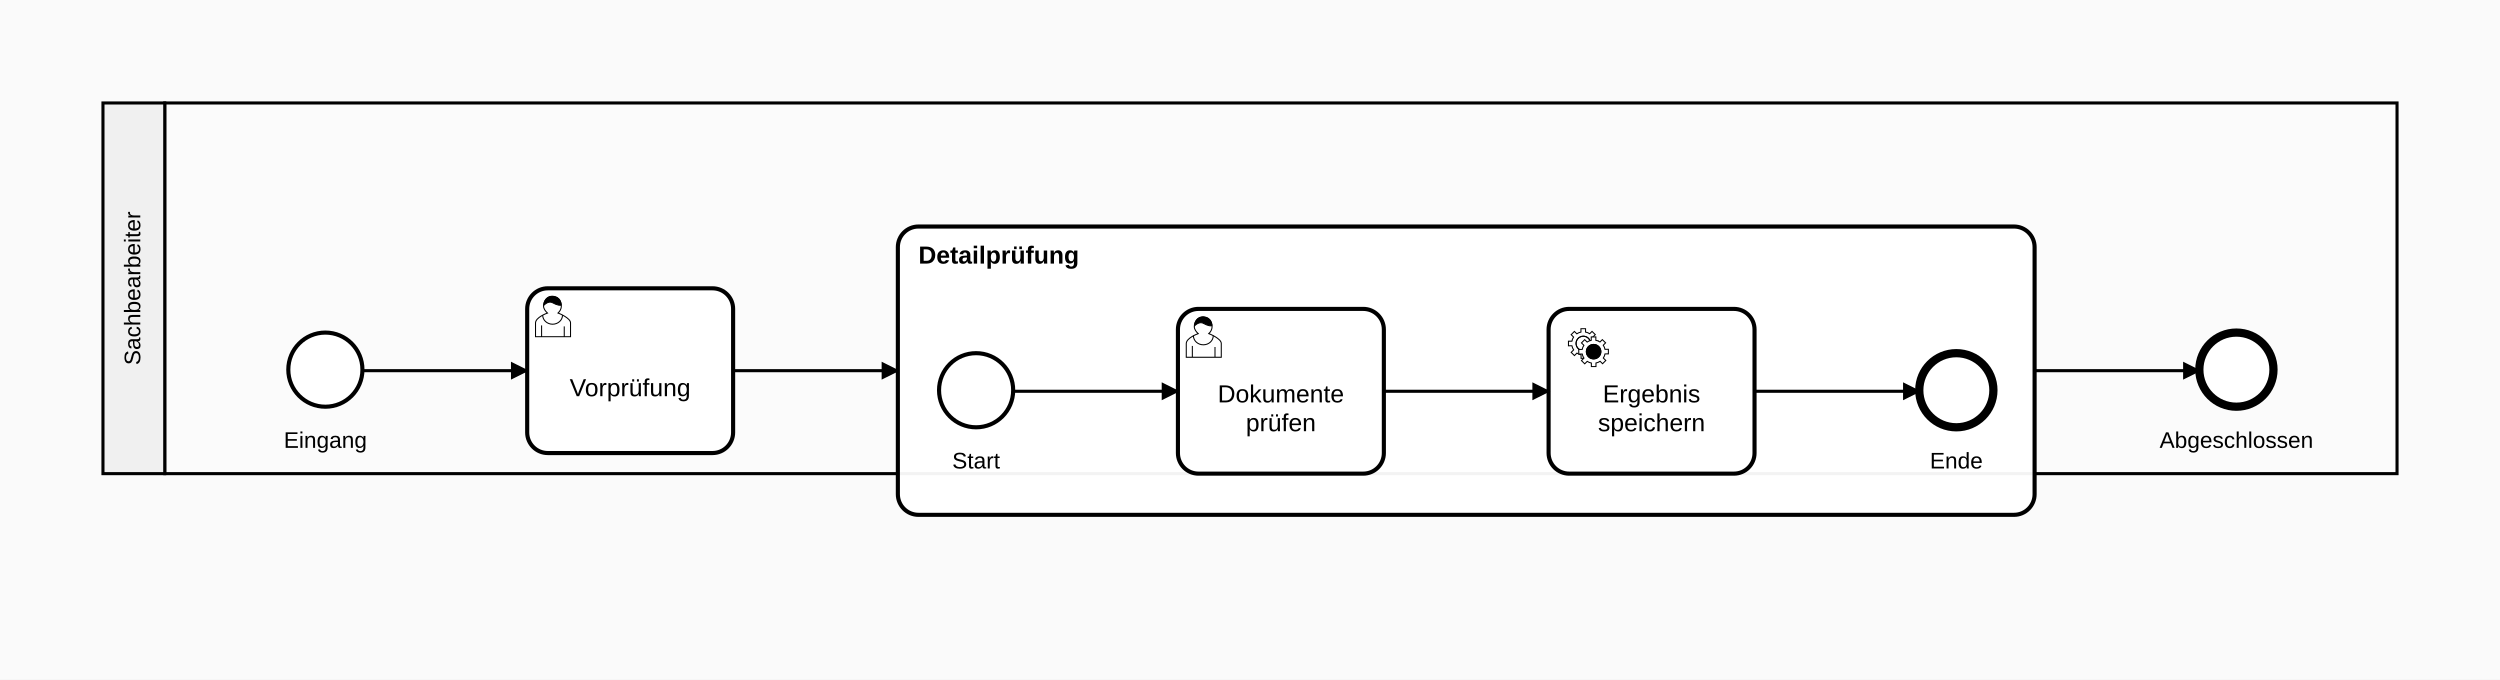
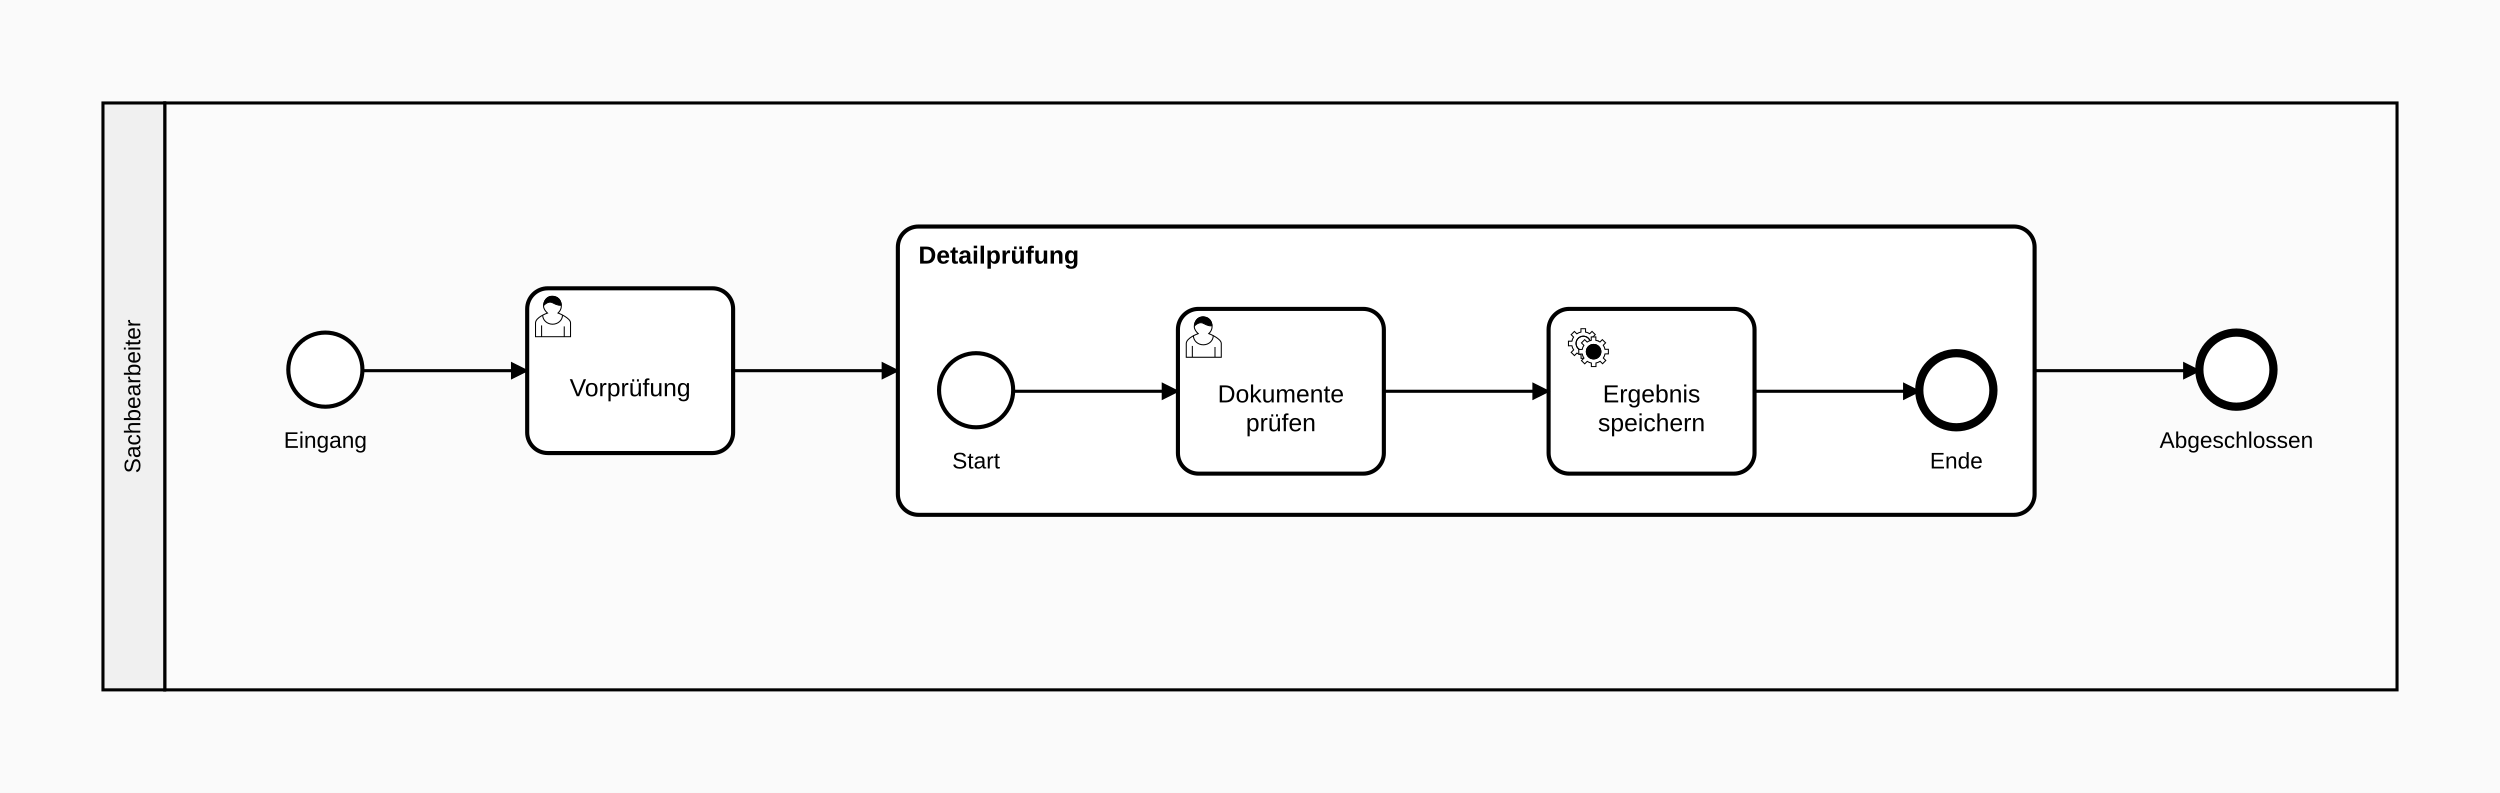
- <svg xmlns="http://www.w3.org/2000/svg" width="1214" height="330" viewBox="0 0 1214 330" font-family="Arial, sans-serif">
+ <svg xmlns="http://www.w3.org/2000/svg" width="1214" height="385" viewBox="0 0 1214 385" font-family="Arial, sans-serif">
  <defs>
    <marker id="seq-end" viewBox="0 0 20 20" refX="11" refY="10" markerWidth="10" markerHeight="10" orient="auto">
      <path d="M 1 5 L 11 10 L 1 15 Z" fill="#000000" stroke="#000000" stroke-width="1" />
    </marker>
    <marker id="seq-default-src" viewBox="0 0 20 20" refX="6" refY="10" markerWidth="10" markerHeight="10" orient="auto">
      <path d="M 6 3 L 10 17" stroke="#000000" stroke-width="1.5" />
    </marker>
    <marker id="seq-conditional-src" viewBox="0 0 20 20" refX="1" refY="10" markerWidth="12" markerHeight="12" orient="auto">
      <path d="M 1 10 L 8 6 L 15 10 L 8 14 Z" fill="#ffffff" stroke="#000000" stroke-width="1" />
    </marker>
    <marker id="msg-start" viewBox="0 0 20 20" refX="6" refY="6" markerWidth="20" markerHeight="20" orient="auto">
      <circle cx="6" cy="6" r="3.5" fill="#ffffff" stroke="#000000" stroke-width="1" />
    </marker>
    <marker id="msg-end" viewBox="0 0 20 20" refX="8.5" refY="5" markerWidth="20" markerHeight="20" orient="auto">
      <path d="m 1 5 l 0 -3 l 7 3 l -7 3 z" fill="#ffffff" stroke="#000000" stroke-width="1" stroke-linecap="butt" />
    </marker>
    <marker id="assoc-end" viewBox="0 0 20 20" refX="11" refY="10" markerWidth="10" markerHeight="10" orient="auto">
      <path d="M 1 5 L 11 10 L 1 15" fill="none" stroke="#000000" stroke-width="1.5" />
    </marker>
  </defs>
-   <rect width="1214" height="330" fill="#fafafa" />
-   <rect x="80" y="50" width="1084" height="180" fill="#ffffff" fill-opacity="0.25" stroke="#000000" stroke-width="1.5" />
-   <rect x="50" y="50" width="30" height="180" fill="#f0f0f0" stroke="#000000" stroke-width="1.5" />
-   <text x="65" y="140" text-anchor="middle" dominant-baseline="middle" font-size="11" fill="#000000" transform="rotate(-90,65,140)">Sachbearbeiter</text>
+   <rect width="1214" height="385" fill="#fafafa" />
+   <rect x="80" y="50" width="1084" height="285" fill="#ffffff" fill-opacity="0.25" stroke="#000000" stroke-width="1.5" />
+   <rect x="50" y="50" width="30" height="285" fill="#f0f0f0" stroke="#000000" stroke-width="1.5" />
+   <text x="65" y="192.5" text-anchor="middle" dominant-baseline="middle" font-size="11" fill="#000000" transform="rotate(-90,65,192.5)">Sachbearbeiter</text>
  <path d="M 176 180 L 256 180" stroke="#000000" stroke-width="1.5" fill="none" marker-end="url(#seq-end)" />
  <path d="M 356 180 L 436 180" stroke="#000000" stroke-width="1.5" fill="none" marker-end="url(#seq-end)" />
  <path d="M 988 180 L 1068 180" stroke="#000000" stroke-width="1.5" fill="none" marker-end="url(#seq-end)" />
  <circle cx="158" cy="179.5" r="18" fill="#ffffff" fill-opacity="0.95" stroke="#000000" stroke-width="2" />
  <text x="158" y="217.5" text-anchor="middle" font-size="11" fill="#000000">Eingang</text>
  <rect x="256" y="140" width="100" height="80" rx="10" ry="10" fill="#ffffff" fill-opacity="0.95" stroke="#000000" stroke-width="2" />
  <g>
    <path d="m 271,152 c 0.909,-0.845 1.594,-2.049 1.594,-3.385 0,-2.554 -1.805,-4.622 -4.357,-4.622 -2.552,0 -4.288,2.068 -4.288,4.622 0,1.348 0.974,2.562 1.896,3.405 -0.529,0.187 -5.669,2.097 -5.794,4.756 v 6.718 h 17 v -6.718 c 0,-2.298 -5.528,-4.595 -6.051,-4.776 z m -8,6 l 0,5.5 m 11,0 l 0,-5" fill="#ffffff" stroke="#000000" stroke-width="0.5" />
    <path d="m 273.162,153.009 c 0,2.447 -2.158,4.431 -4.821,4.431 -2.665,0 -4.822,-1.981 -4.822,-4.431" fill="none" stroke="#000000" stroke-width="0.5" />
    <path d="m 264.1,148.2 c 0,0 2.251,-2.358 4.274,-1.177 2.024,1.181 4.221,1.537 4.124,0.965 -0.098,-0.57 -0.117,-3.791 -4.191,-4.136 -3.575,0.001 -4.208,3.367 -4.207,4.348 z" fill="#000000" stroke="#000000" stroke-width="0.5" />
  </g>
  <text x="306" y="189" text-anchor="middle" dominant-baseline="middle" font-size="12" fill="#000000">Vorprüfung</text>
  <rect x="436" y="110" width="552" height="140" rx="10" ry="10" fill="#ffffff" fill-opacity="0.95" stroke="#000000" stroke-width="2" />
  <text x="446" y="128" text-anchor="start" font-size="12" font-weight="bold" fill="#000000">Detailprüfung</text>
  <circle cx="474" cy="189.5" r="18" fill="#ffffff" fill-opacity="0.95" stroke="#000000" stroke-width="2" />
  <text x="474" y="227.5" text-anchor="middle" font-size="11" fill="#000000">Start</text>
  <rect x="572" y="150" width="100" height="80" rx="10" ry="10" fill="#ffffff" fill-opacity="0.95" stroke="#000000" stroke-width="2" />
  <g>
    <path d="m 587,162 c 0.909,-0.845 1.594,-2.049 1.594,-3.385 0,-2.554 -1.805,-4.622 -4.357,-4.622 -2.552,0 -4.288,2.068 -4.288,4.622 0,1.348 0.974,2.562 1.896,3.405 -0.529,0.187 -5.669,2.097 -5.794,4.756 v 6.718 h 17 v -6.718 c 0,-2.298 -5.528,-4.595 -6.051,-4.776 z m -8,6 l 0,5.5 m 11,0 l 0,-5" fill="#ffffff" stroke="#000000" stroke-width="0.5" />
    <path d="m 589.162,163.009 c 0,2.447 -2.158,4.431 -4.821,4.431 -2.665,0 -4.822,-1.981 -4.822,-4.431" fill="none" stroke="#000000" stroke-width="0.5" />
    <path d="m 580.1,158.2 c 0,0 2.251,-2.358 4.274,-1.177 2.024,1.181 4.221,1.537 4.124,0.965 -0.098,-0.57 -0.117,-3.791 -4.191,-4.136 -3.575,0.001 -4.208,3.367 -4.207,4.348 z" fill="#000000" stroke="#000000" stroke-width="0.5" />
  </g>
  <text x="622" y="192" text-anchor="middle" dominant-baseline="middle" font-size="12" fill="#000000">Dokumente</text>
  <text x="622" y="206" text-anchor="middle" dominant-baseline="middle" font-size="12" fill="#000000">prüfen</text>
  <rect x="752" y="150" width="100" height="80" rx="10" ry="10" fill="#ffffff" fill-opacity="0.95" stroke="#000000" stroke-width="2" />
  <g>
    <path d="m 770,174 v -1.713 c 0.352,-0.071 0.704,-0.178 1.048,-0.321 0.344,-0.145 0.666,-0.321 0.966,-0.521 l 1.194,1.18 1.567,-1.577 -1.195,-1.18 c 0.403,-0.614 0.683,-1.299 0.825,-2.018 l 1.622,-0.01 v -2.22 l -1.637,0.01 c -0.073,-0.352 -0.178,-0.7 -0.324,-1.044 -0.145,-0.344 -0.321,-0.664 -0.523,-0.962 l 1.131,-1.136 -1.583,-1.563 -1.13,1.136 c -0.614,-0.401 -1.303,-0.681 -2.023,-0.822 l 0.009,-1.619 h -2.241 l 0.004,1.631 c -0.354,0.074 -0.705,0.18 -1.05,0.324 -0.344,0.144 -0.665,0.321 -0.964,0.52 l -1.17,-1.158 -1.567,1.579 1.168,1.157 c -0.403,0.613 -0.683,1.298 -0.825,2.017 l -1.659,0.003 v 2.222 l 1.672,-0.006 c 0.073,0.351 0.18,0.702 0.324,1.045 0.145,0.344 0.321,0.664 0.523,0.961 l -1.199,1.197 1.584,1.56 1.196,-1.193 c 0.614,0.403 1.303,0.682 2.023,0.823 l 0.001,1.699 h 2.227 z m 0.221,-3.996 c -1.789,0.75 -3.858,-0.093 -4.61,-1.874 -0.752,-1.783 0.091,-3.846 1.88,-4.596 1.788,-0.749 3.857,0.093 4.609,1.874 0.752,1.782 -0.091,3.846 -1.879,4.596 z" fill="#ffffff" stroke="#000000" stroke-width="0.5" />
    <path d="m 770.221,170.004 c -1.789,0.75 -3.858,-0.093 -4.61,-1.874 -0.752,-1.783 0.091,-3.846 1.88,-4.596 1.788,-0.749 3.857,0.093 4.609,1.874 0.752,1.782 -0.091,3.846 -1.879,4.596 z" fill="none" stroke="#000000" stroke-width="0.5" />
    <path d="m 775,178 v -1.713 c 0.352,-0.071 0.704,-0.178 1.048,-0.321 0.344,-0.145 0.666,-0.321 0.966,-0.521 l 1.194,1.18 1.567,-1.577 -1.195,-1.18 c 0.403,-0.614 0.683,-1.299 0.825,-2.018 l 1.622,-0.01 v -2.22 l -1.637,0.01 c -0.073,-0.352 -0.178,-0.7 -0.324,-1.044 -0.145,-0.344 -0.321,-0.664 -0.523,-0.962 l 1.131,-1.136 -1.583,-1.563 -1.13,1.136 c -0.614,-0.401 -1.303,-0.681 -2.023,-0.822 l 0.009,-1.619 h -2.241 l 0.004,1.631 c -0.354,0.074 -0.705,0.18 -1.05,0.324 -0.344,0.144 -0.665,0.321 -0.964,0.52 l -1.17,-1.158 -1.567,1.579 1.168,1.157 c -0.403,0.613 -0.683,1.298 -0.825,2.017 l -1.659,0.003 v 2.222 l 1.672,-0.006 c 0.073,0.351 0.18,0.702 0.324,1.045 0.145,0.344 0.321,0.664 0.523,0.961 l -1.199,1.197 1.584,1.56 1.196,-1.193 c 0.614,0.403 1.303,0.682 2.023,0.823 l 0.001,1.699 h 2.227 z m 0.221,-3.996 c -1.789,0.75 -3.858,-0.093 -4.61,-1.874 -0.752,-1.783 0.091,-3.846 1.88,-4.596 1.788,-0.749 3.857,0.093 4.609,1.874 0.752,1.782 -0.091,3.846 -1.879,4.596 z" fill="#ffffff" stroke="#000000" stroke-width="0.5" />
    <path d="m 775.221,174.004 c -1.789,0.75 -3.858,-0.093 -4.61,-1.874 -0.752,-1.783 0.091,-3.846 1.88,-4.596 1.788,-0.749 3.857,0.093 4.609,1.874 0.752,1.782 -0.091,3.846 -1.879,4.596 z" fill="#000000" stroke="#000000" stroke-width="0.5" />
  </g>
  <text x="802" y="192" text-anchor="middle" dominant-baseline="middle" font-size="12" fill="#000000">Ergebnis</text>
  <text x="802" y="206" text-anchor="middle" dominant-baseline="middle" font-size="12" fill="#000000">speichern</text>
  <circle cx="950" cy="189.5" r="18" fill="#ffffff" fill-opacity="0.95" stroke="#000000" stroke-width="4" />
  <text x="950" y="227.5" text-anchor="middle" font-size="11" fill="#000000">Ende</text>
  <path d="M 492 190 L 572 190" stroke="#000000" stroke-width="1.5" fill="none" marker-end="url(#seq-end)" />
  <path d="M 672 190 L 752 190" stroke="#000000" stroke-width="1.5" fill="none" marker-end="url(#seq-end)" />
  <path d="M 852 190 L 932 190" stroke="#000000" stroke-width="1.5" fill="none" marker-end="url(#seq-end)" />
  <circle cx="1086" cy="179.5" r="18" fill="#ffffff" fill-opacity="0.95" stroke="#000000" stroke-width="4" />
  <text x="1086" y="217.5" text-anchor="middle" font-size="11" fill="#000000">Abgeschlossen</text>
</svg>
